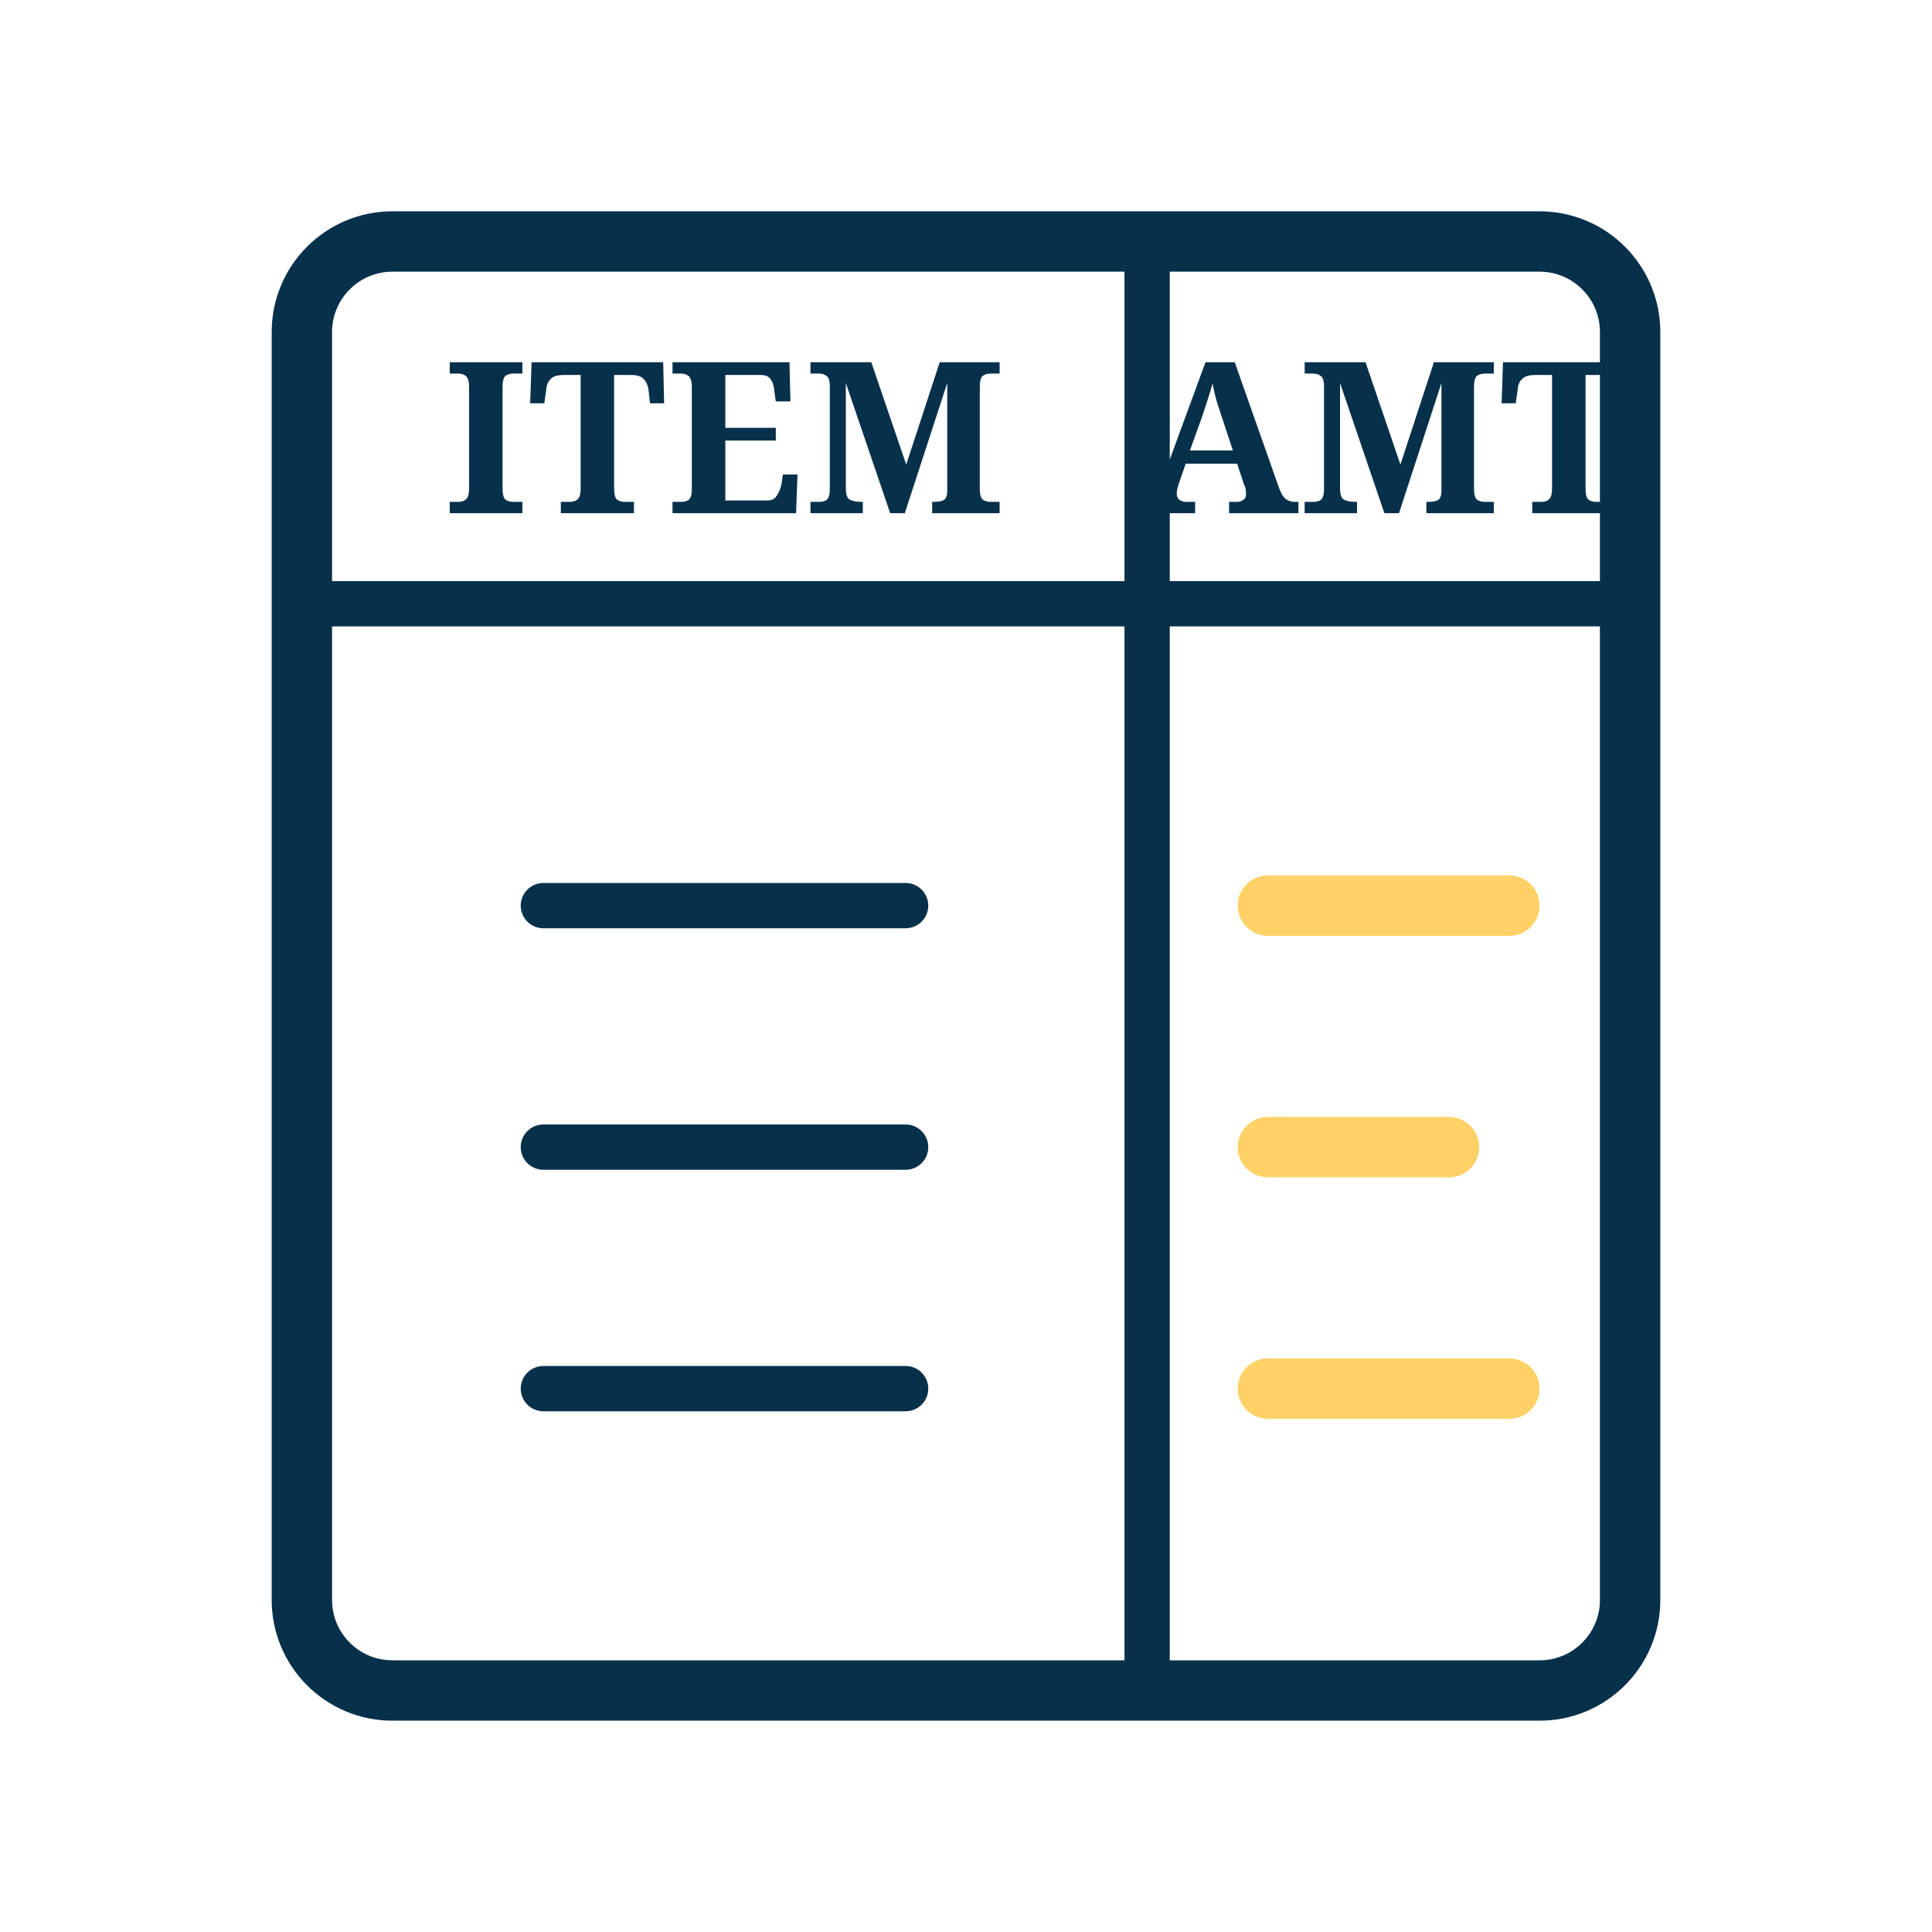
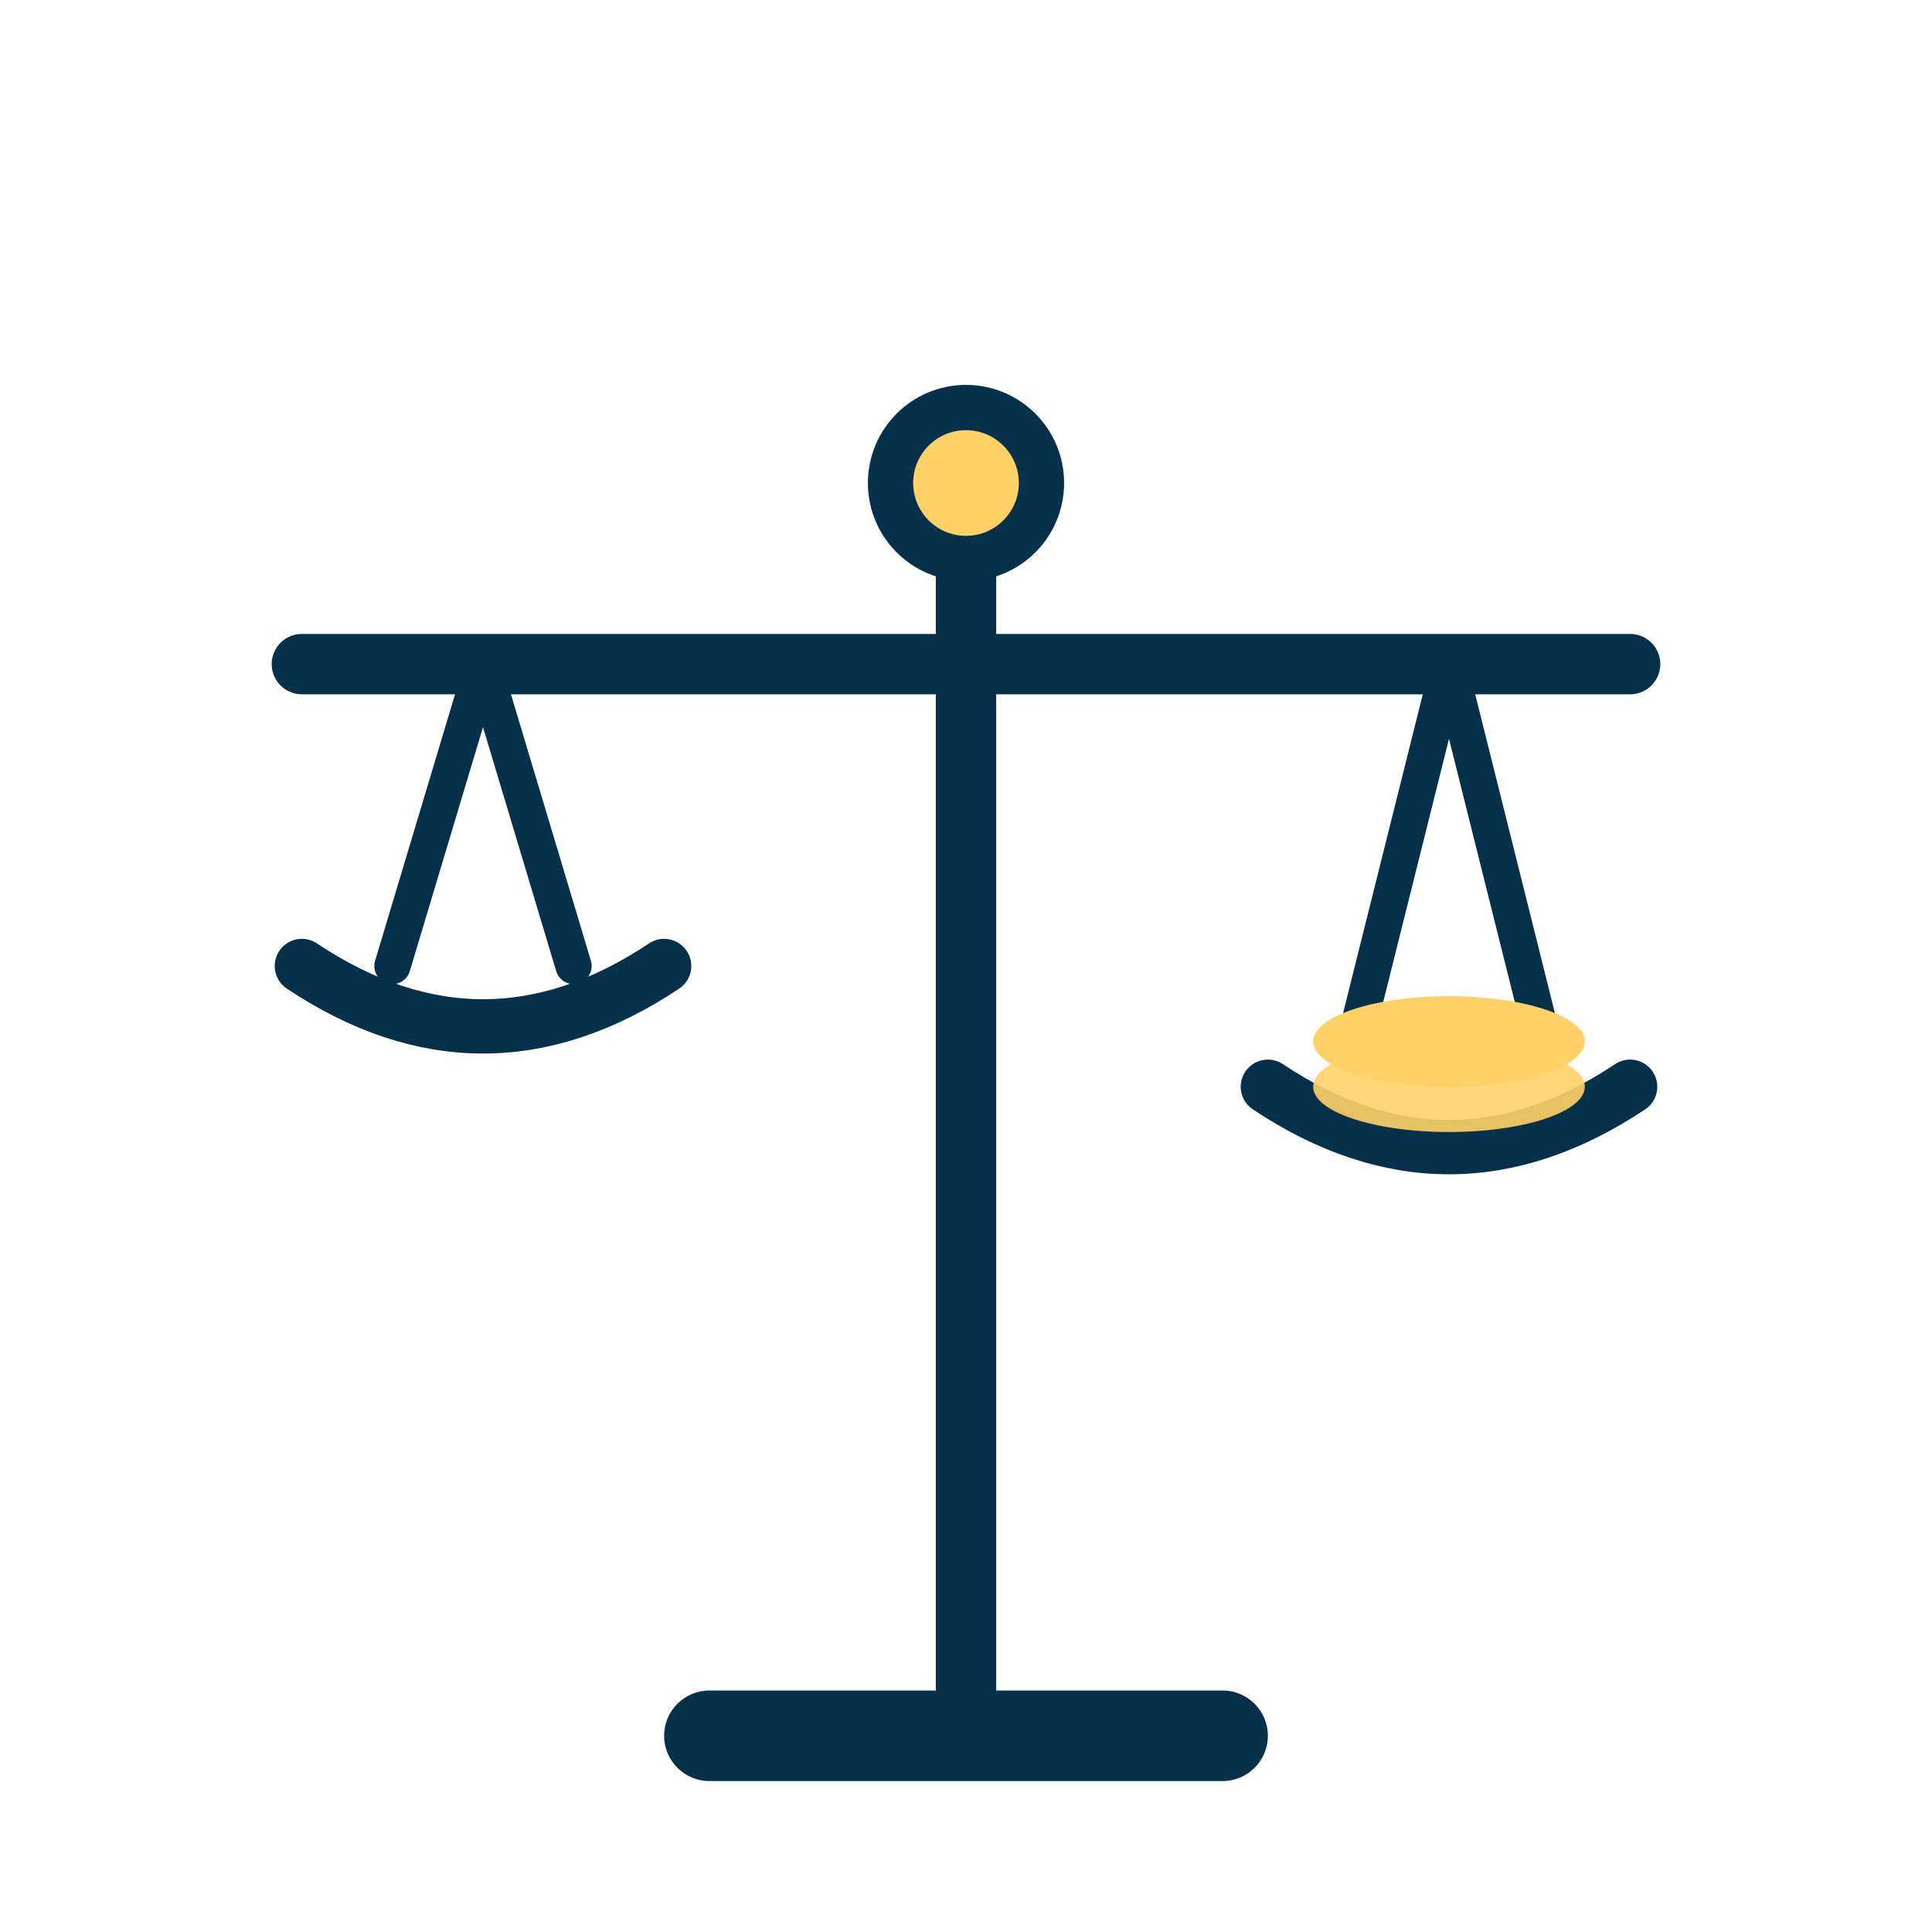
<svg xmlns="http://www.w3.org/2000/svg" viewBox="0 0 64 64" width="64" height="64" fill="none">
-   <rect x="10" y="8" width="44" height="48" rx="3" stroke="#07304b" stroke-width="2" />
-   <line x1="10" y1="20" x2="54" y2="20" stroke="#07304b" stroke-width="1.5" />
-   <line x1="38" y1="8" x2="38" y2="56" stroke="#07304b" stroke-width="1.5" />
-   <line x1="18" y1="30" x2="30" y2="30" stroke="#07304b" stroke-width="1.5" stroke-linecap="round" />
-   <line x1="18" y1="38" x2="30" y2="38" stroke="#07304b" stroke-width="1.5" stroke-linecap="round" />
-   <line x1="18" y1="46" x2="30" y2="46" stroke="#07304b" stroke-width="1.5" stroke-linecap="round" />
-   <line x1="42" y1="30" x2="50" y2="30" stroke="#ffd166" stroke-width="2" stroke-linecap="round" />
-   <line x1="42" y1="38" x2="48" y2="38" stroke="#ffd166" stroke-width="2" stroke-linecap="round" />
-   <line x1="42" y1="46" x2="50" y2="46" stroke="#ffd166" stroke-width="2" stroke-linecap="round" />
-   <text x="24" y="17" font-family="Georgia,serif" font-size="7" fill="#07304b" text-anchor="middle" font-weight="bold">ITEM</text>
-   <text x="46" y="17" font-family="Georgia,serif" font-size="7" fill="#07304b" text-anchor="middle" font-weight="bold">AMT</text>
+   <rect x="22" y="56" width="20" height="3" rx="1.5" fill="#07304b" />
+   <line x1="32" y1="56" x2="32" y2="16" stroke="#07304b" stroke-width="2" stroke-linecap="round" />
+   <line x1="10" y1="22" x2="54" y2="22" stroke="#07304b" stroke-width="2" stroke-linecap="round" />
+   <circle cx="32" cy="16" r="2.5" fill="#ffd166" stroke="#07304b" stroke-width="1.5" />
+   <line x1="16" y1="22" x2="13" y2="32" stroke="#07304b" stroke-width="1.2" stroke-linecap="round" />
+   <line x1="16" y1="22" x2="19" y2="32" stroke="#07304b" stroke-width="1.2" stroke-linecap="round" />
+   <path d="M10,32 Q16,36 22,32" stroke="#07304b" stroke-width="1.8" stroke-linecap="round" fill="none" />
+   <line x1="48" y1="22" x2="45" y2="34" stroke="#07304b" stroke-width="1.2" stroke-linecap="round" />
+   <line x1="48" y1="22" x2="51" y2="34" stroke="#07304b" stroke-width="1.2" stroke-linecap="round" />
+   <path d="M42,36 Q48,40 54,36" stroke="#07304b" stroke-width="1.8" stroke-linecap="round" fill="none" />
+   <ellipse cx="48" cy="36" rx="4.5" ry="1.5" fill="#ffd166" opacity="0.9" />
+   <ellipse cx="48" cy="34.5" rx="4.5" ry="1.5" fill="#ffd166" />
</svg>
